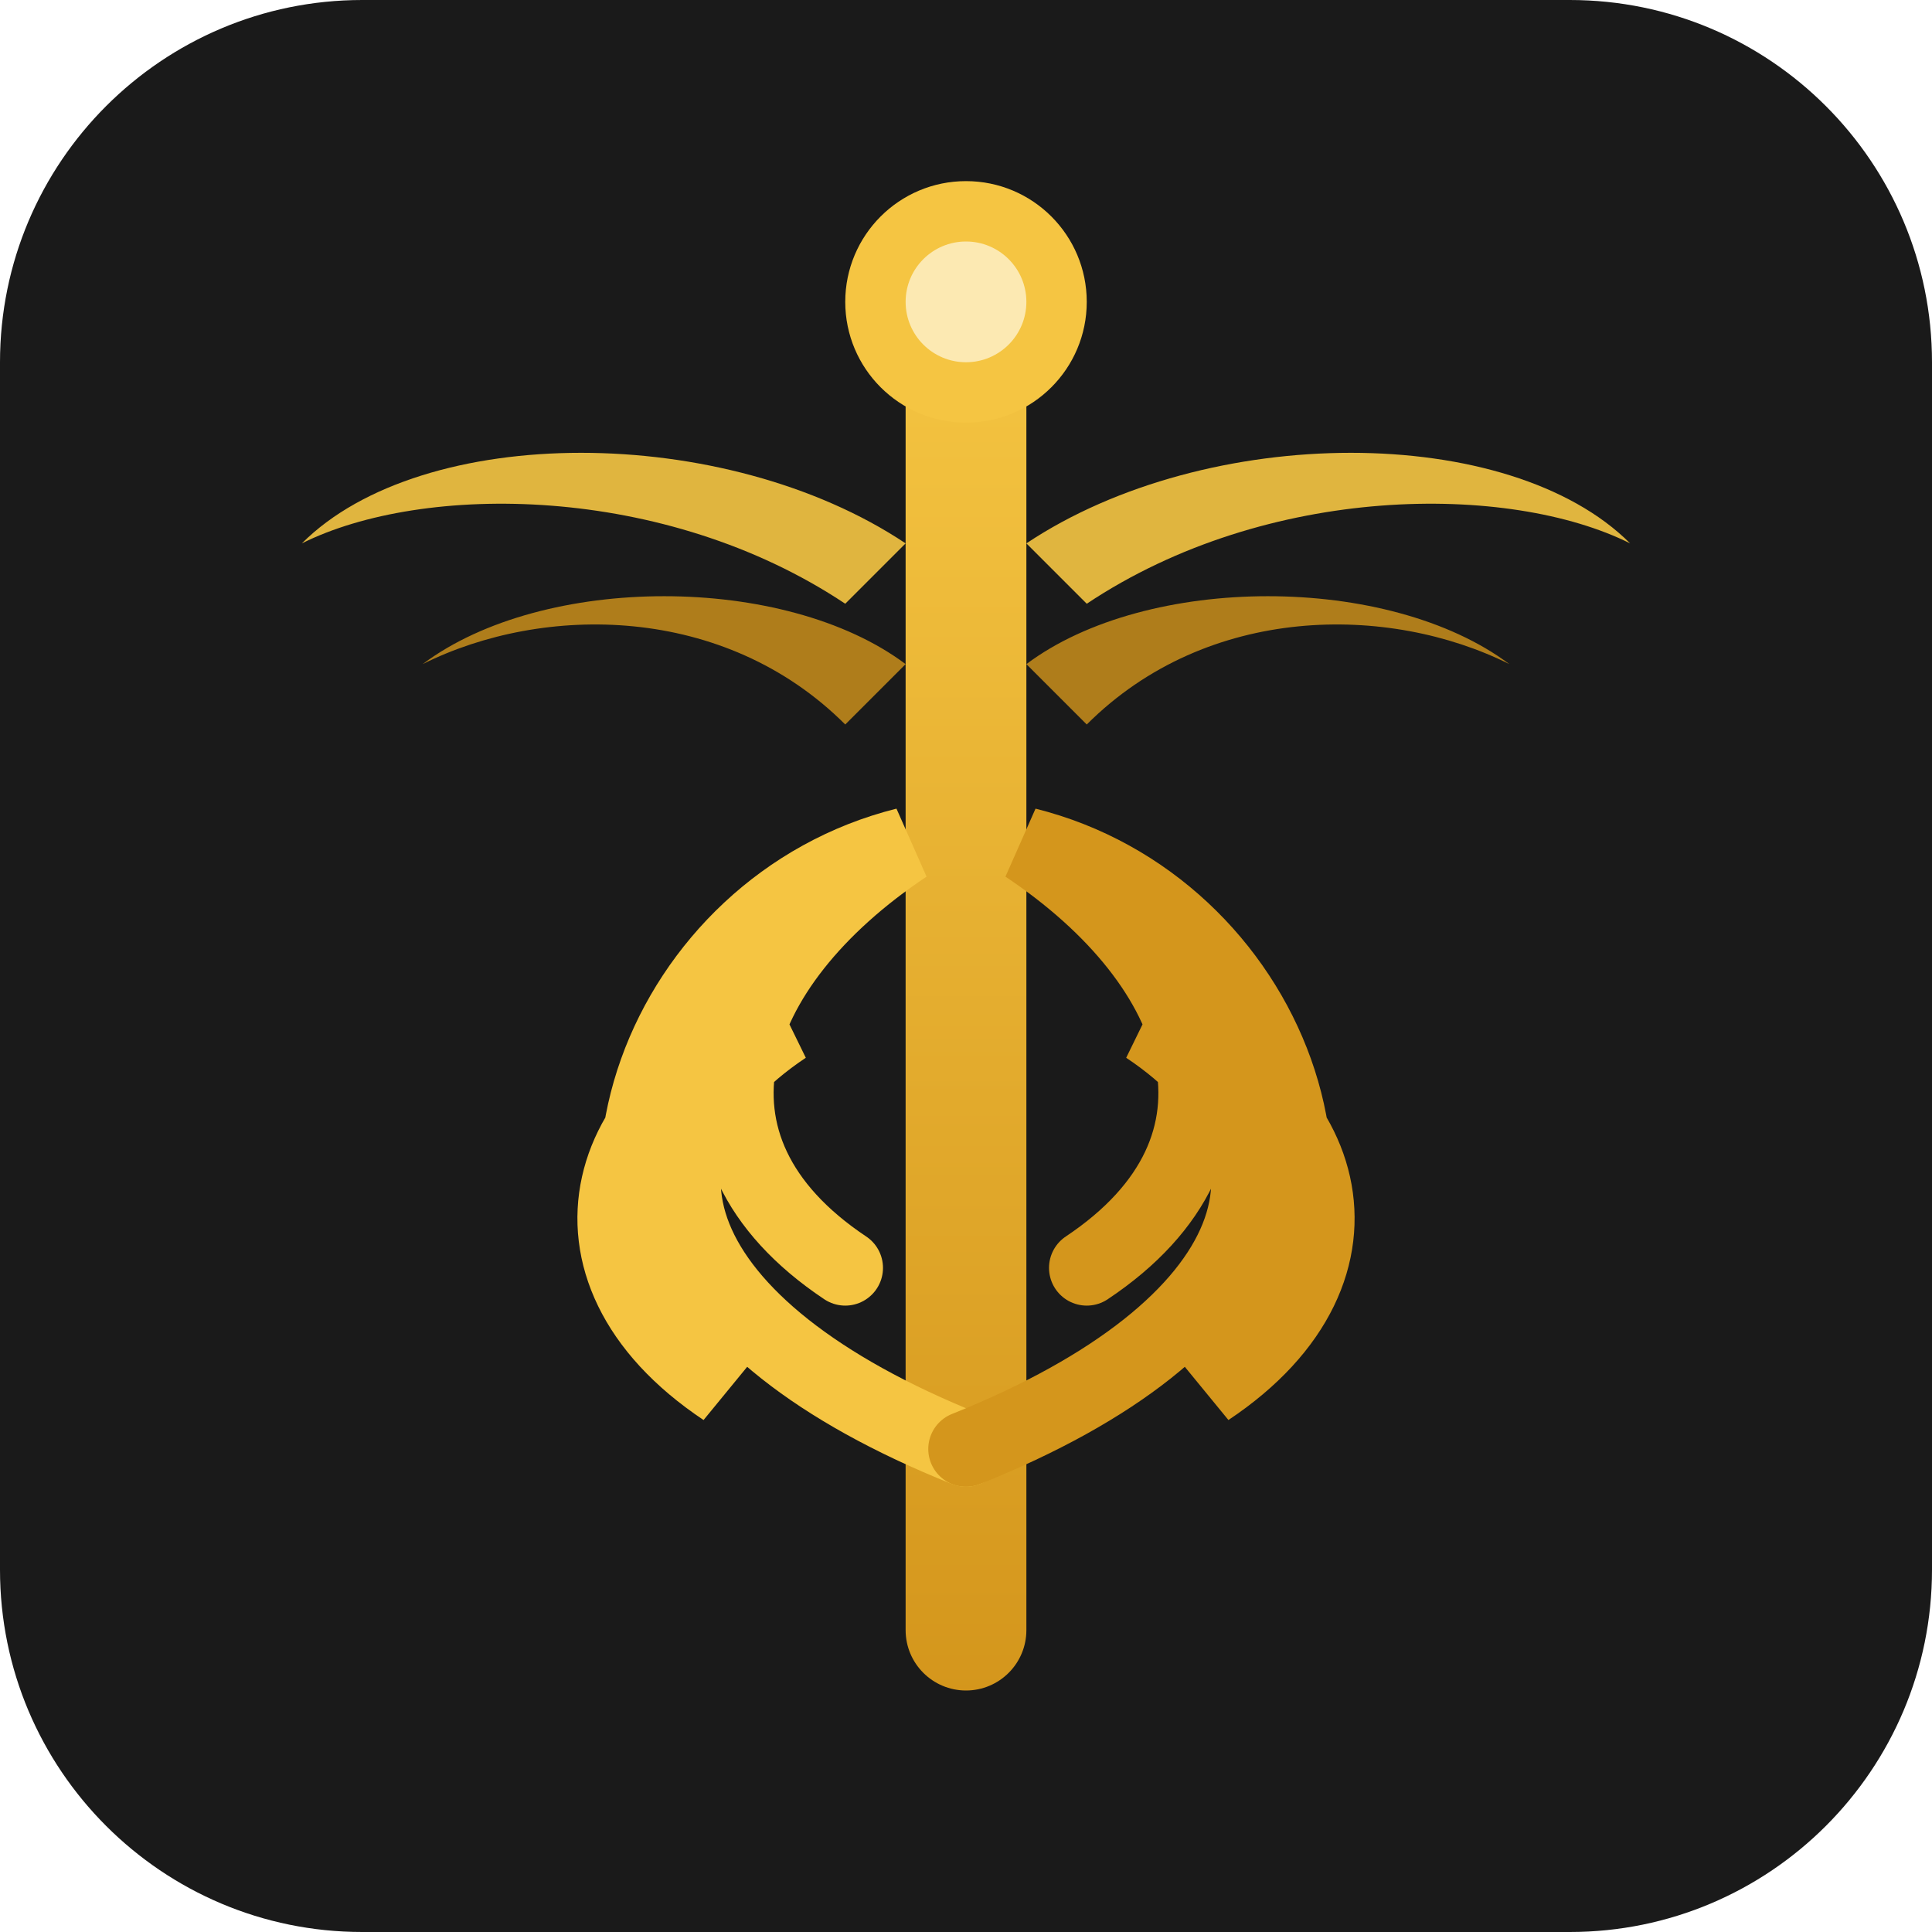
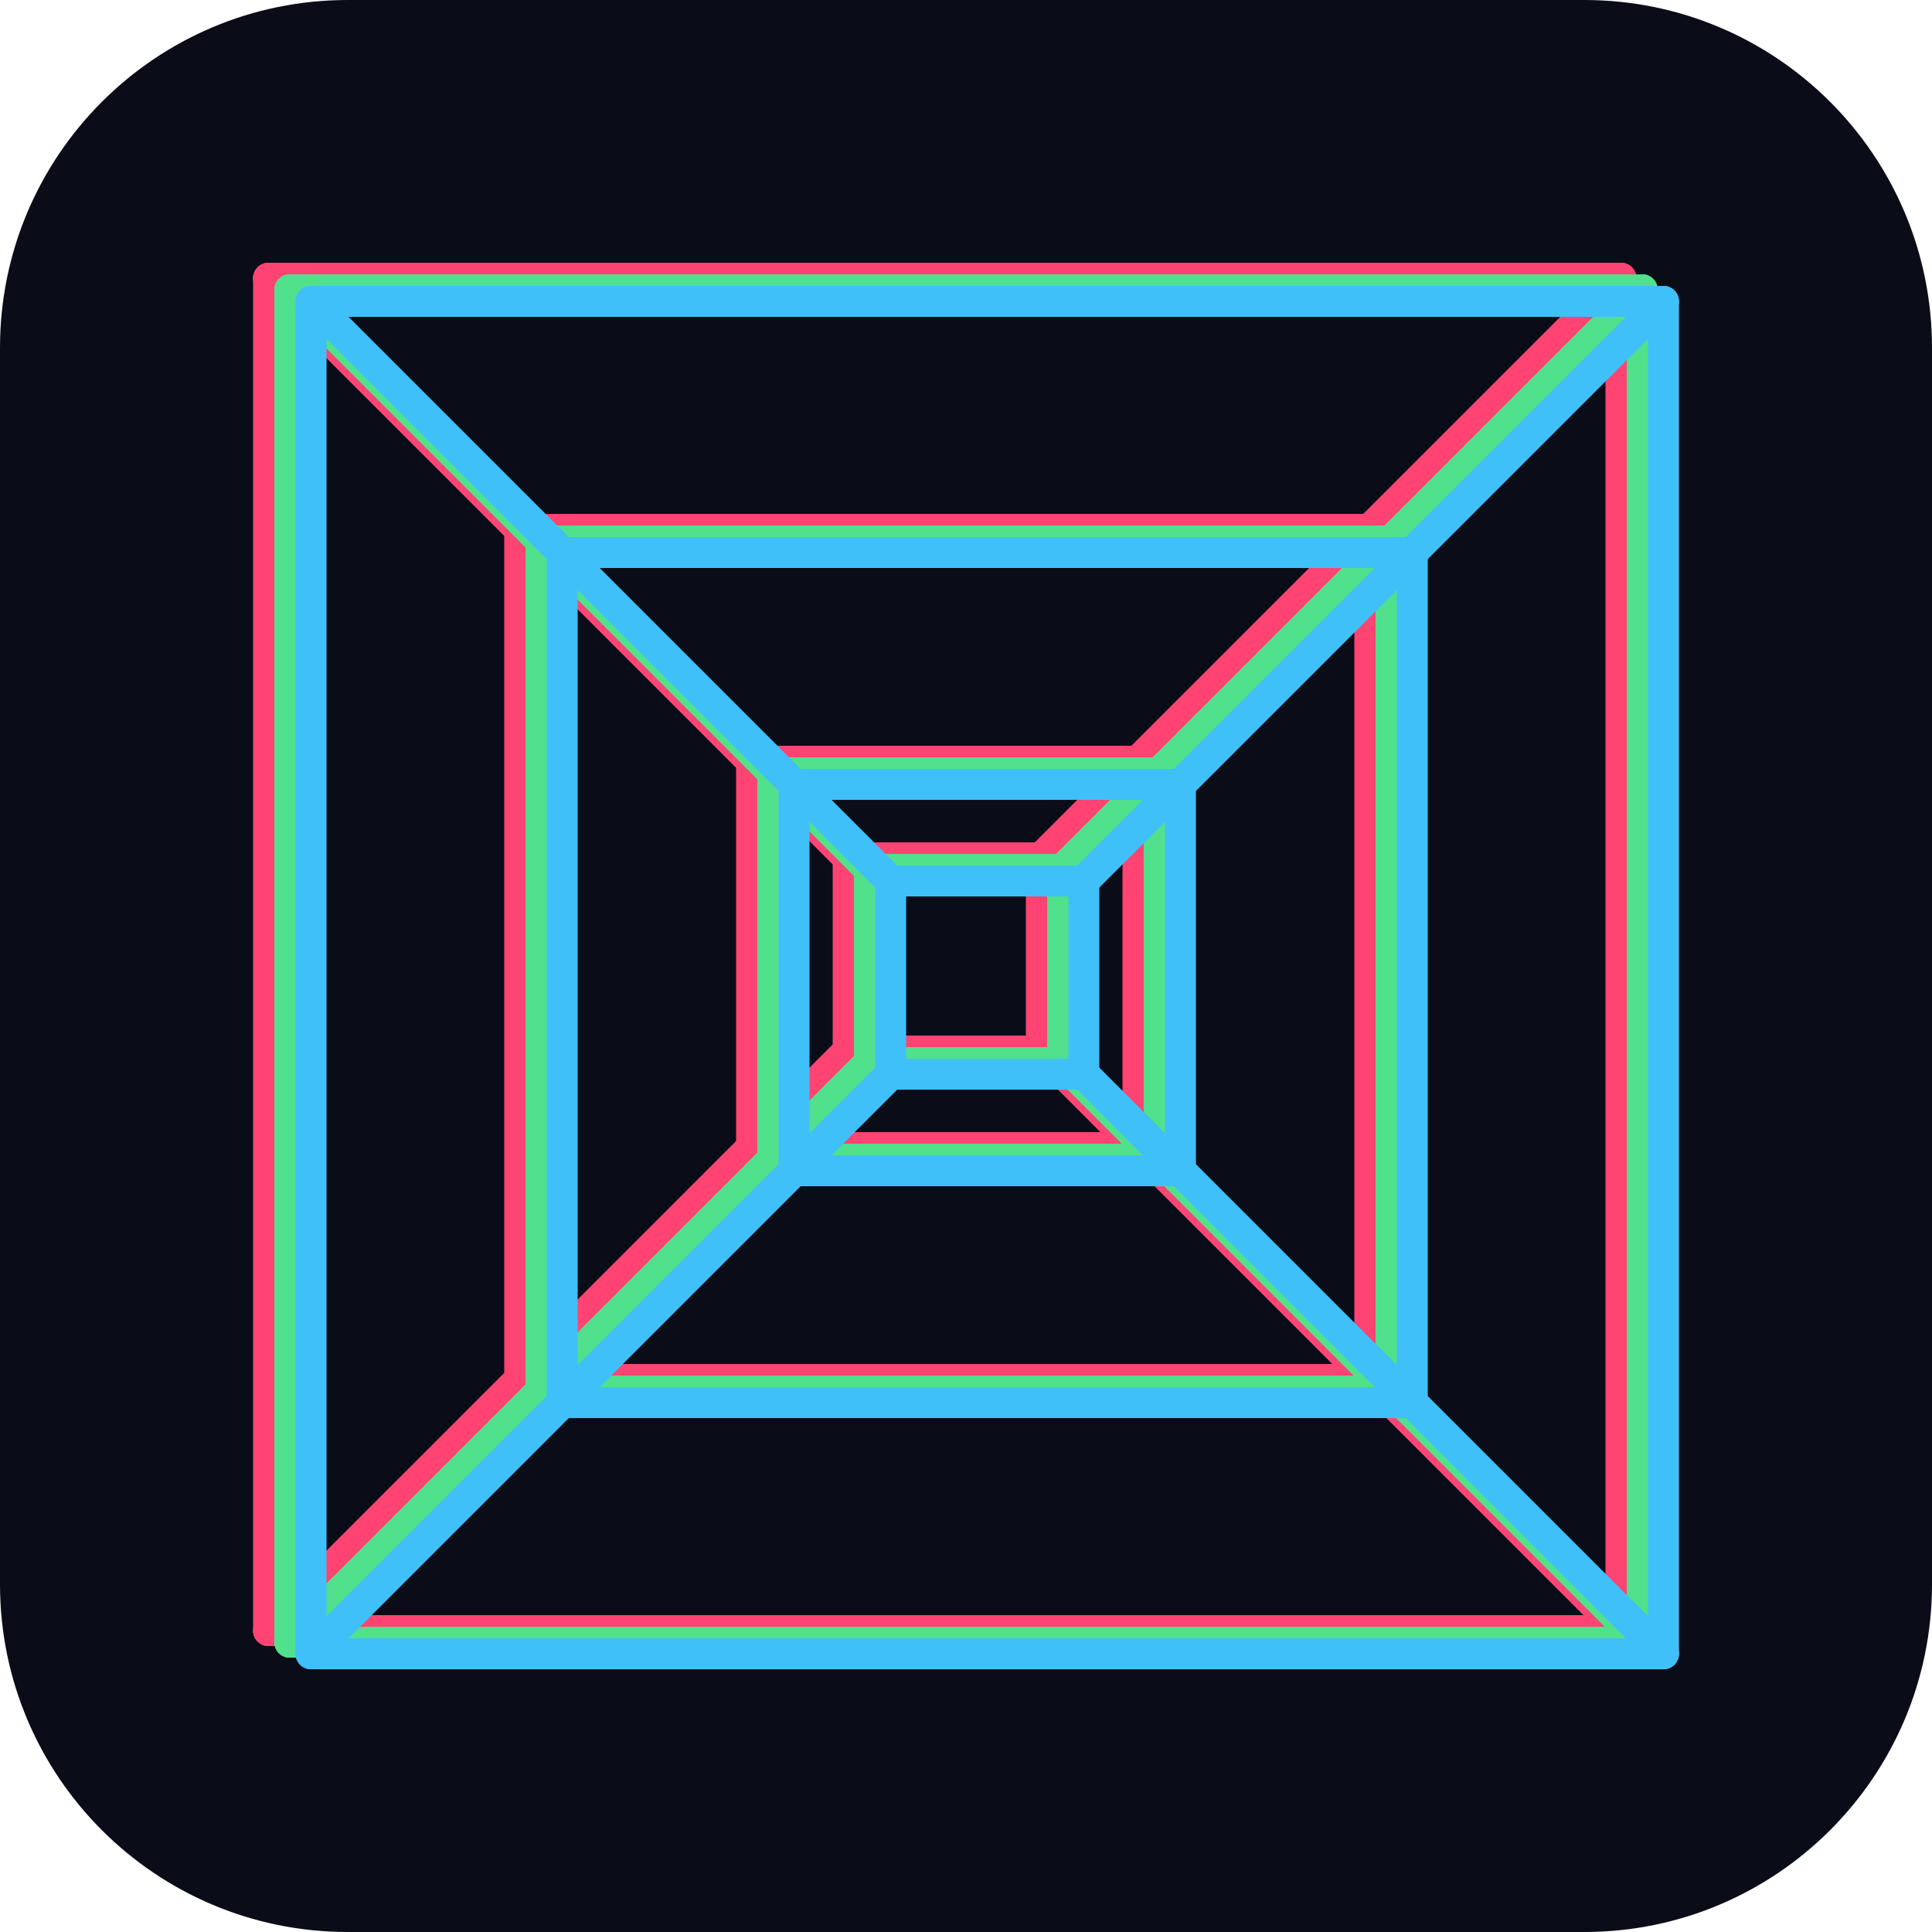
- <svg xmlns="http://www.w3.org/2000/svg" viewBox="0 0 64 64">
-   <rect width="64" height="64" rx="12" fill="#1a1a1a" />
+ <svg xmlns="http://www.w3.org/2000/svg" viewBox="0 0 100 100" preserveAspectRatio="xMidYMid meet">
  <defs>
-     <linearGradient id="g" x1="0%" y1="0%" x2="0%" y2="100%">
-       <stop offset="0%" style="stop-color:#F5C542;stop-opacity:1" />
-       <stop offset="100%" style="stop-color:#D4961C;stop-opacity:1" />
-     </linearGradient>
+     <g id="hc-tesseract" fill="none" stroke-width="1.6" stroke-linecap="round" stroke-linejoin="round">
+       <rect x="15" y="15" width="70" height="70" />
+       <rect x="28" y="28" width="44" height="44" />
+       <line x1="15" y1="15" x2="28" y2="28" />
+       <line x1="85" y1="15" x2="72" y2="28" />
+       <line x1="85" y1="85" x2="72" y2="72" />
+       <line x1="15" y1="85" x2="28" y2="72" />
+       <rect x="40" y="40" width="20" height="20" />
+       <rect x="45" y="45" width="10" height="10" />
+       <line x1="40" y1="40" x2="45" y2="45" />
+       <line x1="60" y1="40" x2="55" y2="45" />
+       <line x1="60" y1="60" x2="55" y2="55" />
+       <line x1="40" y1="60" x2="45" y2="55" />
+       <line x1="15" y1="15" x2="40" y2="40" />
+       <line x1="85" y1="15" x2="60" y2="40" />
+       <line x1="85" y1="85" x2="60" y2="60" />
+       <line x1="15" y1="85" x2="40" y2="60" />
+       <line x1="28" y1="28" x2="45" y2="45" />
+       <line x1="72" y1="28" x2="55" y2="45" />
+       <line x1="72" y1="72" x2="55" y2="55" />
+       <line x1="28" y1="72" x2="45" y2="55" />
+     </g>
  </defs>
-   <rect x="30" y="10" width="4" height="46" rx="2" fill="url(#g)" />
-   <path d="M30 18 C24 14, 14 14, 10 18 C14 16, 22 16, 28 20" fill="#F5C542" opacity="0.9" />
-   <path d="M30 22 C26 19, 18 19, 14 22 C18 20, 24 20, 28 24" fill="#D4961C" opacity="0.8" />
-   <path d="M34 18 C40 14, 50 14, 54 18 C50 16, 42 16, 36 20" fill="#F5C542" opacity="0.9" />
-   <path d="M34 22 C38 19, 46 19, 50 22 C46 20, 40 20, 36 24" fill="#D4961C" opacity="0.8" />
-   <path d="M32 48 C22 44, 20 38, 26 34 C20 36, 18 42, 24 46 C18 40, 22 30, 30 28 C24 32, 22 38, 28 42" fill="none" stroke="#F5C542" stroke-width="2.5" stroke-linecap="round" />
-   <path d="M32 48 C42 44, 44 38, 38 34 C44 36, 46 42, 40 46 C46 40, 42 30, 34 28 C40 32, 42 38, 36 42" fill="none" stroke="#D4961C" stroke-width="2.5" stroke-linecap="round" />
-   <circle cx="32" cy="10" r="4" fill="#F5C542" />
-   <circle cx="32" cy="10" r="2" fill="#FFF8E1" opacity="0.7" />
+   <rect width="100" height="100" rx="18" ry="18" fill="#0a0d18" />
+   <g style="mix-blend-mode: screen">
+     <use href="#hc-tesseract" stroke="#ff3a64" transform="translate(-1.1,-0.6)" />
+     <use href="#hc-tesseract" stroke="#4ade80" />
+     <use href="#hc-tesseract" stroke="#38bdf8" transform="translate(1.1,0.6)" />
+   </g>
</svg>
